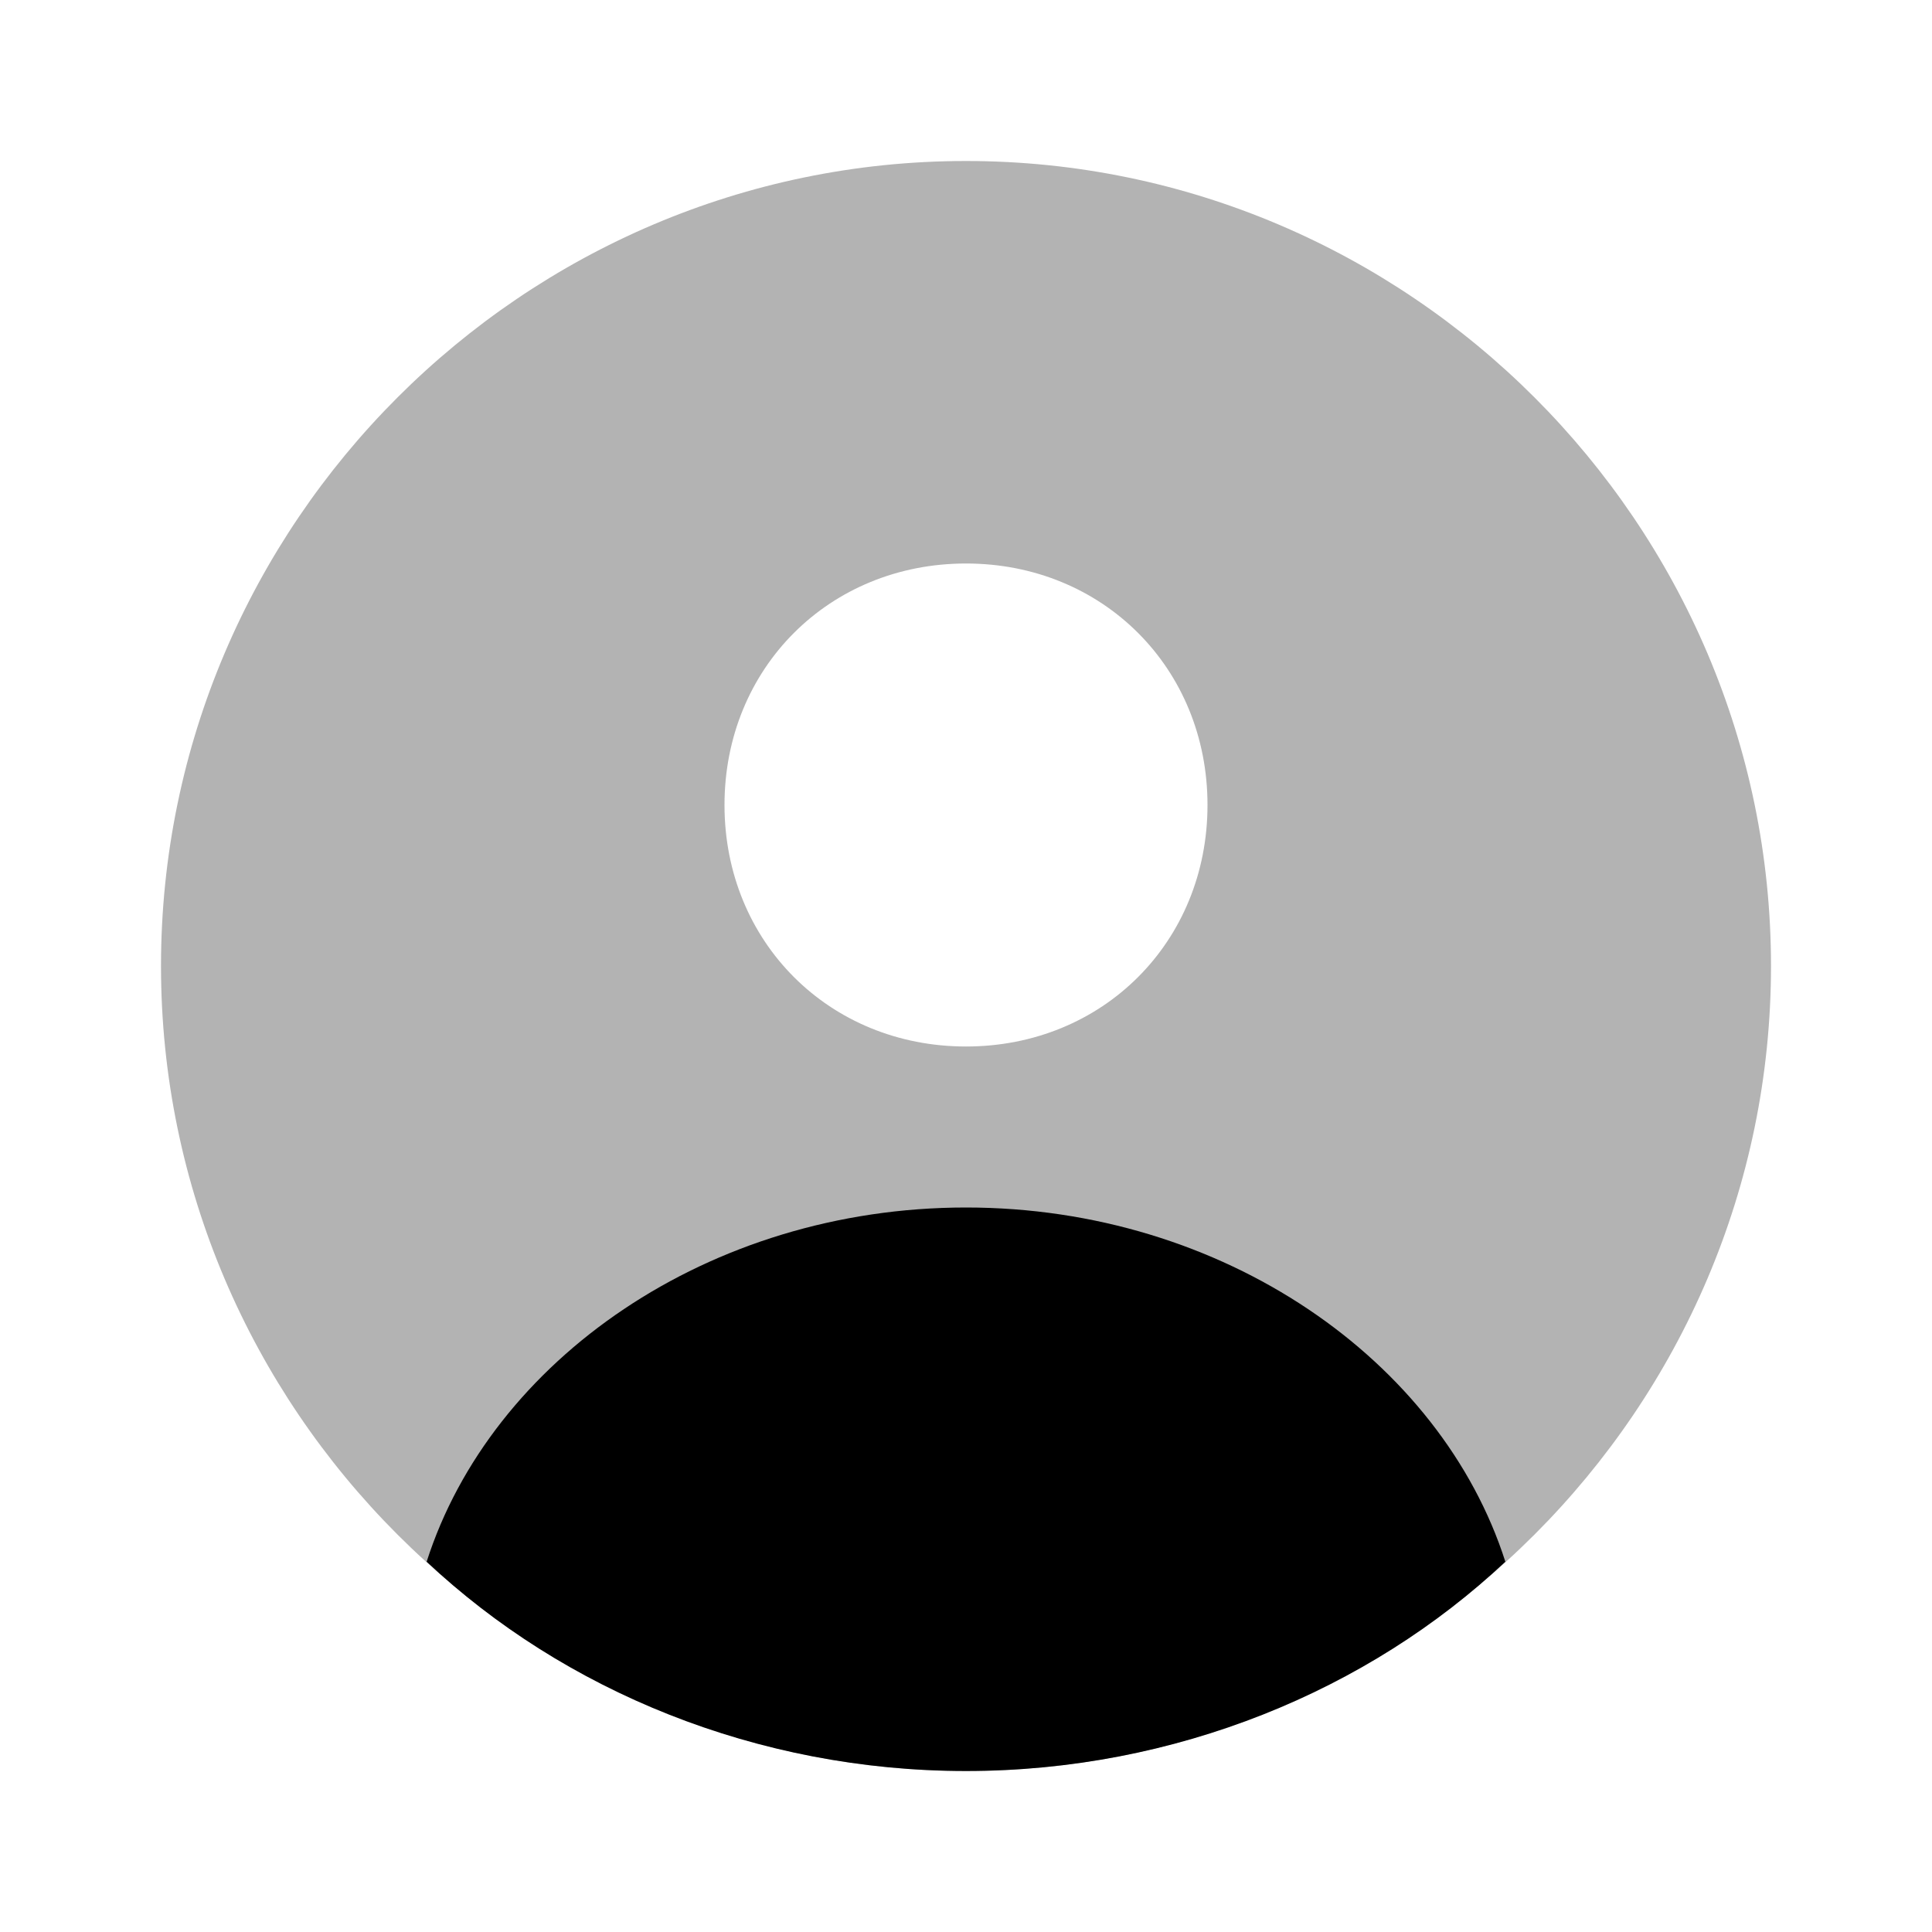
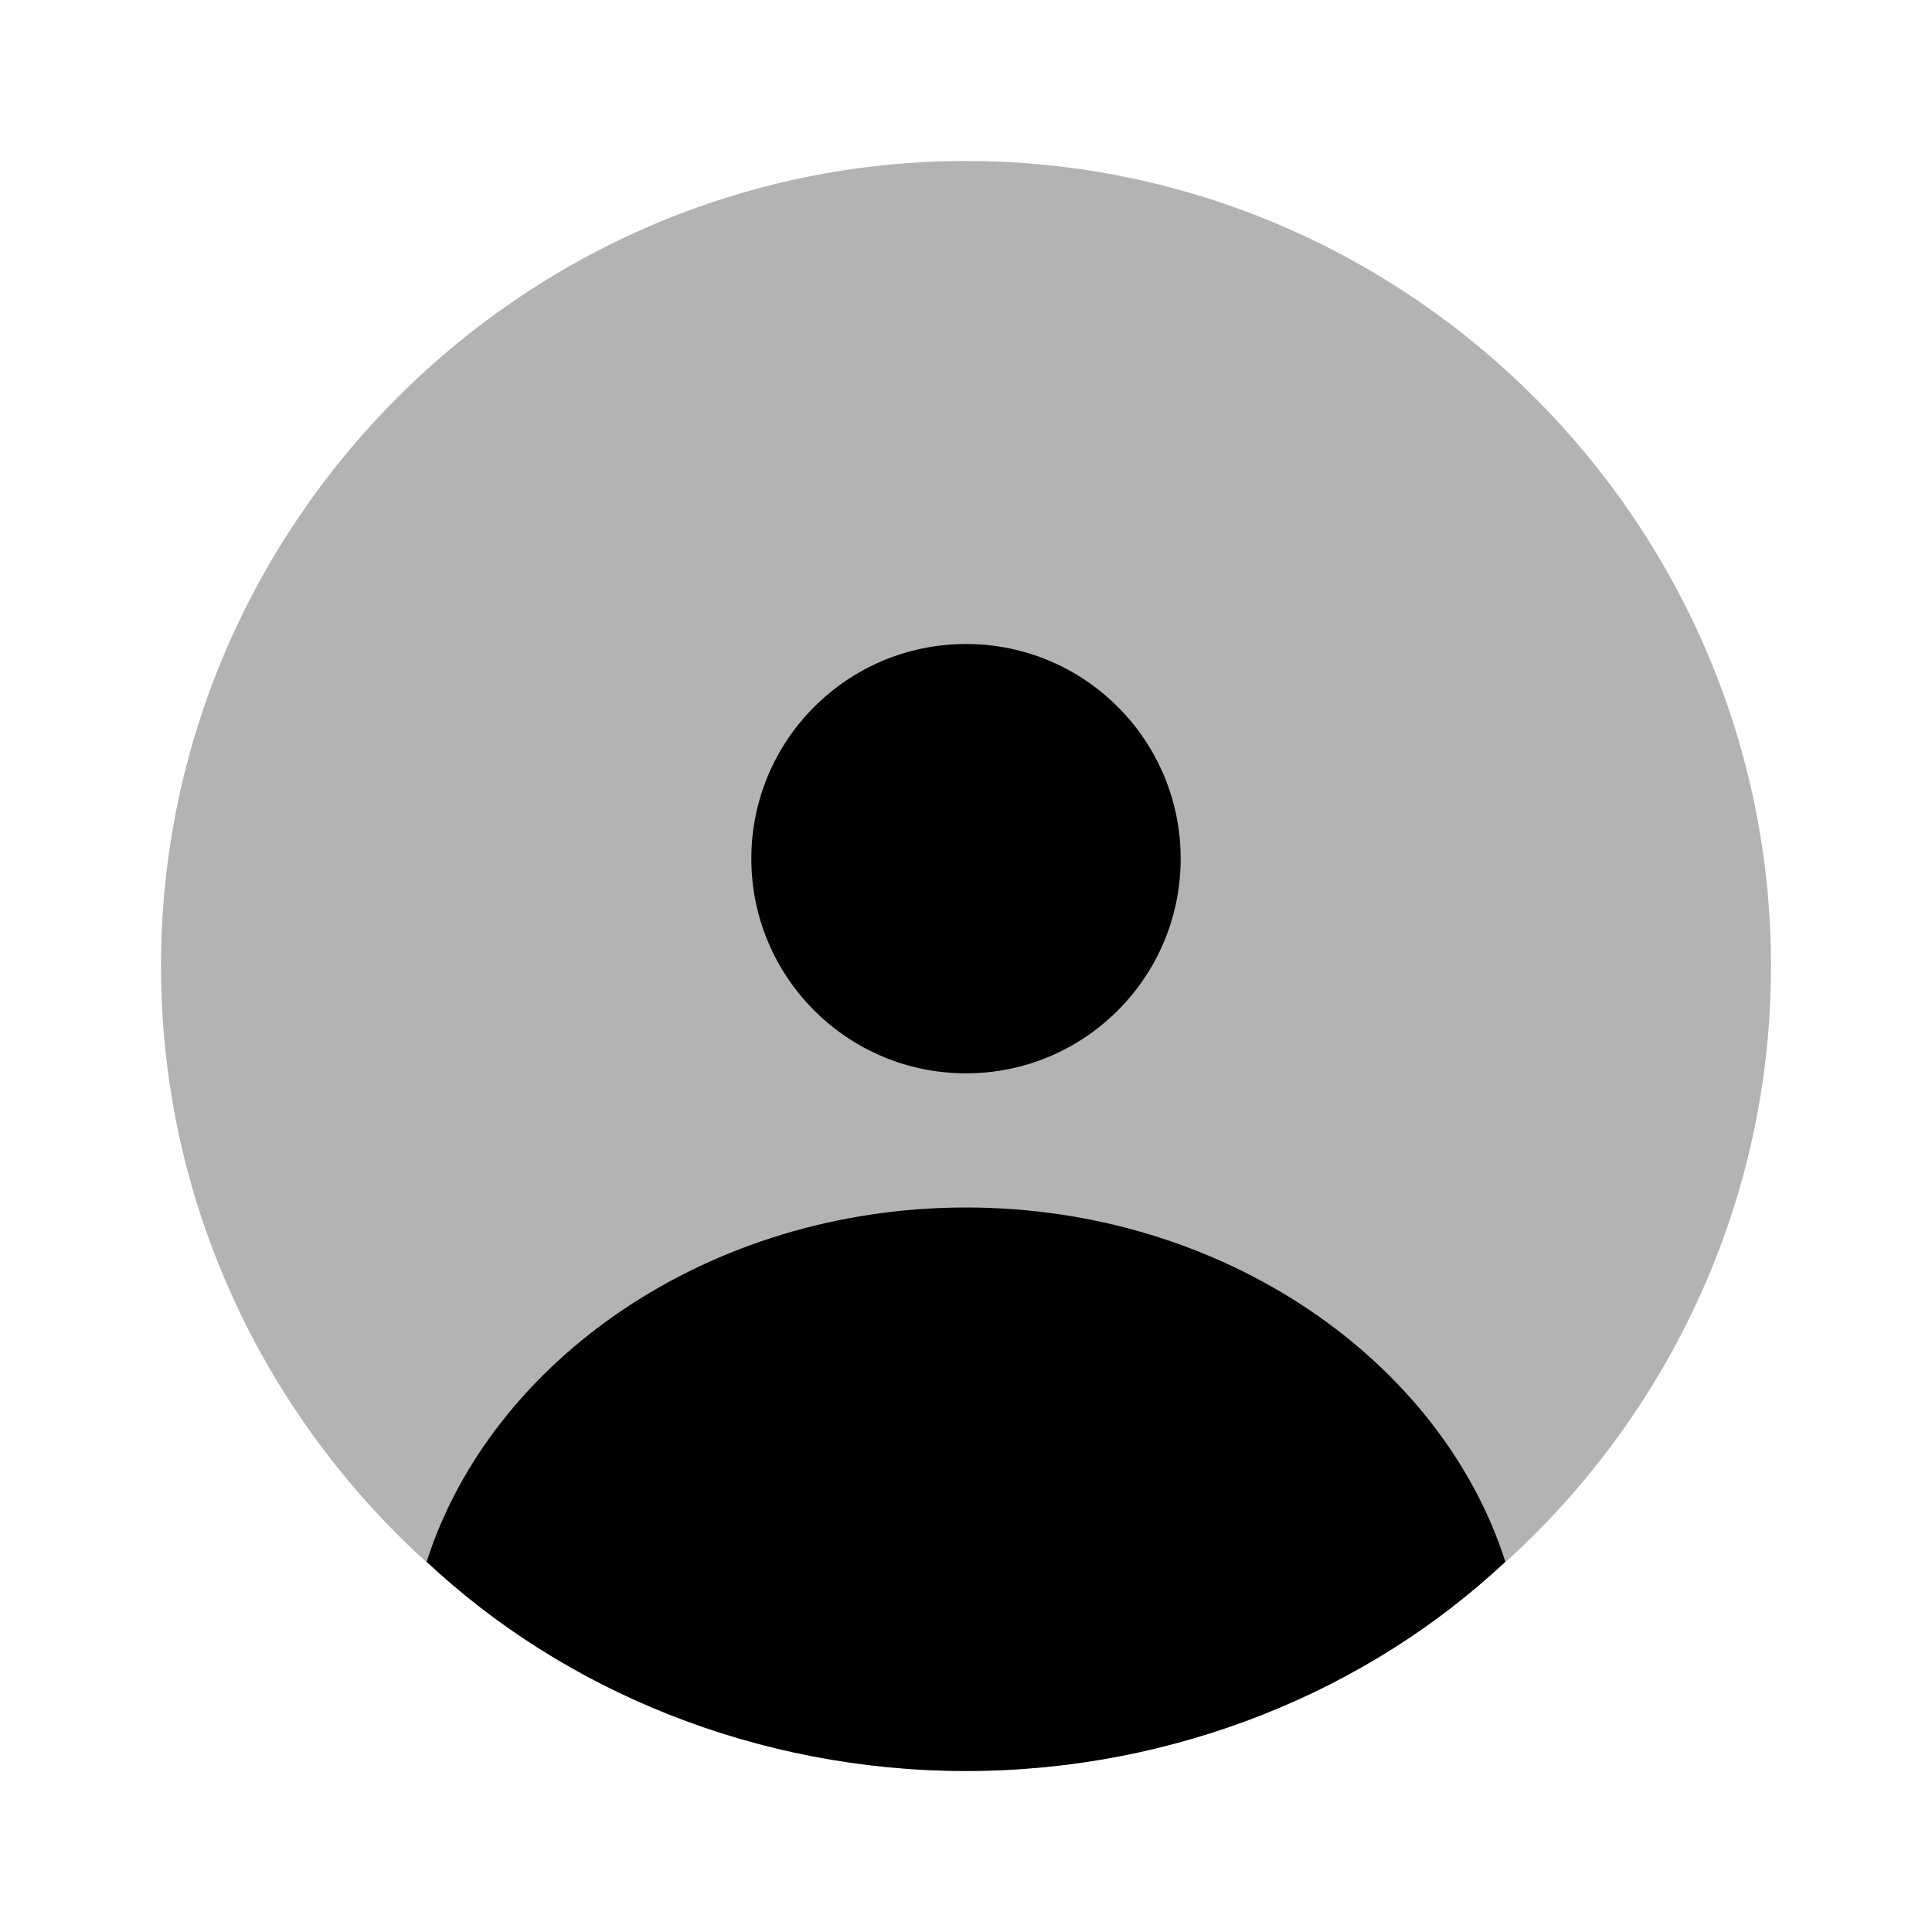
- <svg xmlns="http://www.w3.org/2000/svg" width="24" height="24" viewBox="0 0 24 24" fill="none">
-   <path opacity="0.3" d="M22 12C22 17.5 17.5 22 12 22C6.5 22 2 17.5 2 12C2 6.5 6.5 2 12 2C17.5 2 22 6.5 22 12ZM12 7C10.3 7 9 8.3 9 10C9 11.7 10.3 13 12 13C13.7 13 15 11.7 15 10C15 8.3 13.7 7 12 7Z" fill="currentColor" />
-   <path d="M12 22C14.6 22 17 21 18.7 19.4C17.9 16.9 15.2 15 12 15C8.8 15 6.1 16.9 5.3 19.4C7 21 9.4 22 12 22Z" fill="currentColor" />
+ <svg xmlns="http://www.w3.org/2000/svg" width="18" height="18" viewBox="0 0 18 18" fill="none">
+   <path opacity="0.3" d="M16.5 9C16.5 13.125 13.125 16.5 9 16.5C4.875 16.5 1.5 13.125 1.5 9C1.5 4.875 4.875 1.5 9 1.5C13.125 1.5 16.5 4.875 16.5 9Z" fill="currentColor" />
+   <path d="M9 16.5C10.95 16.5 12.75 15.75 14.025 14.55C13.425 12.675 11.4 11.25 9 11.25C6.6 11.25 4.575 12.675 3.975 14.55C5.25 15.75 7.05 16.5 9 16.5Z" fill="currentColor" />
+   <rect x="7" y="6" width="4" height="4" rx="2" fill="currentColor" />
</svg>
